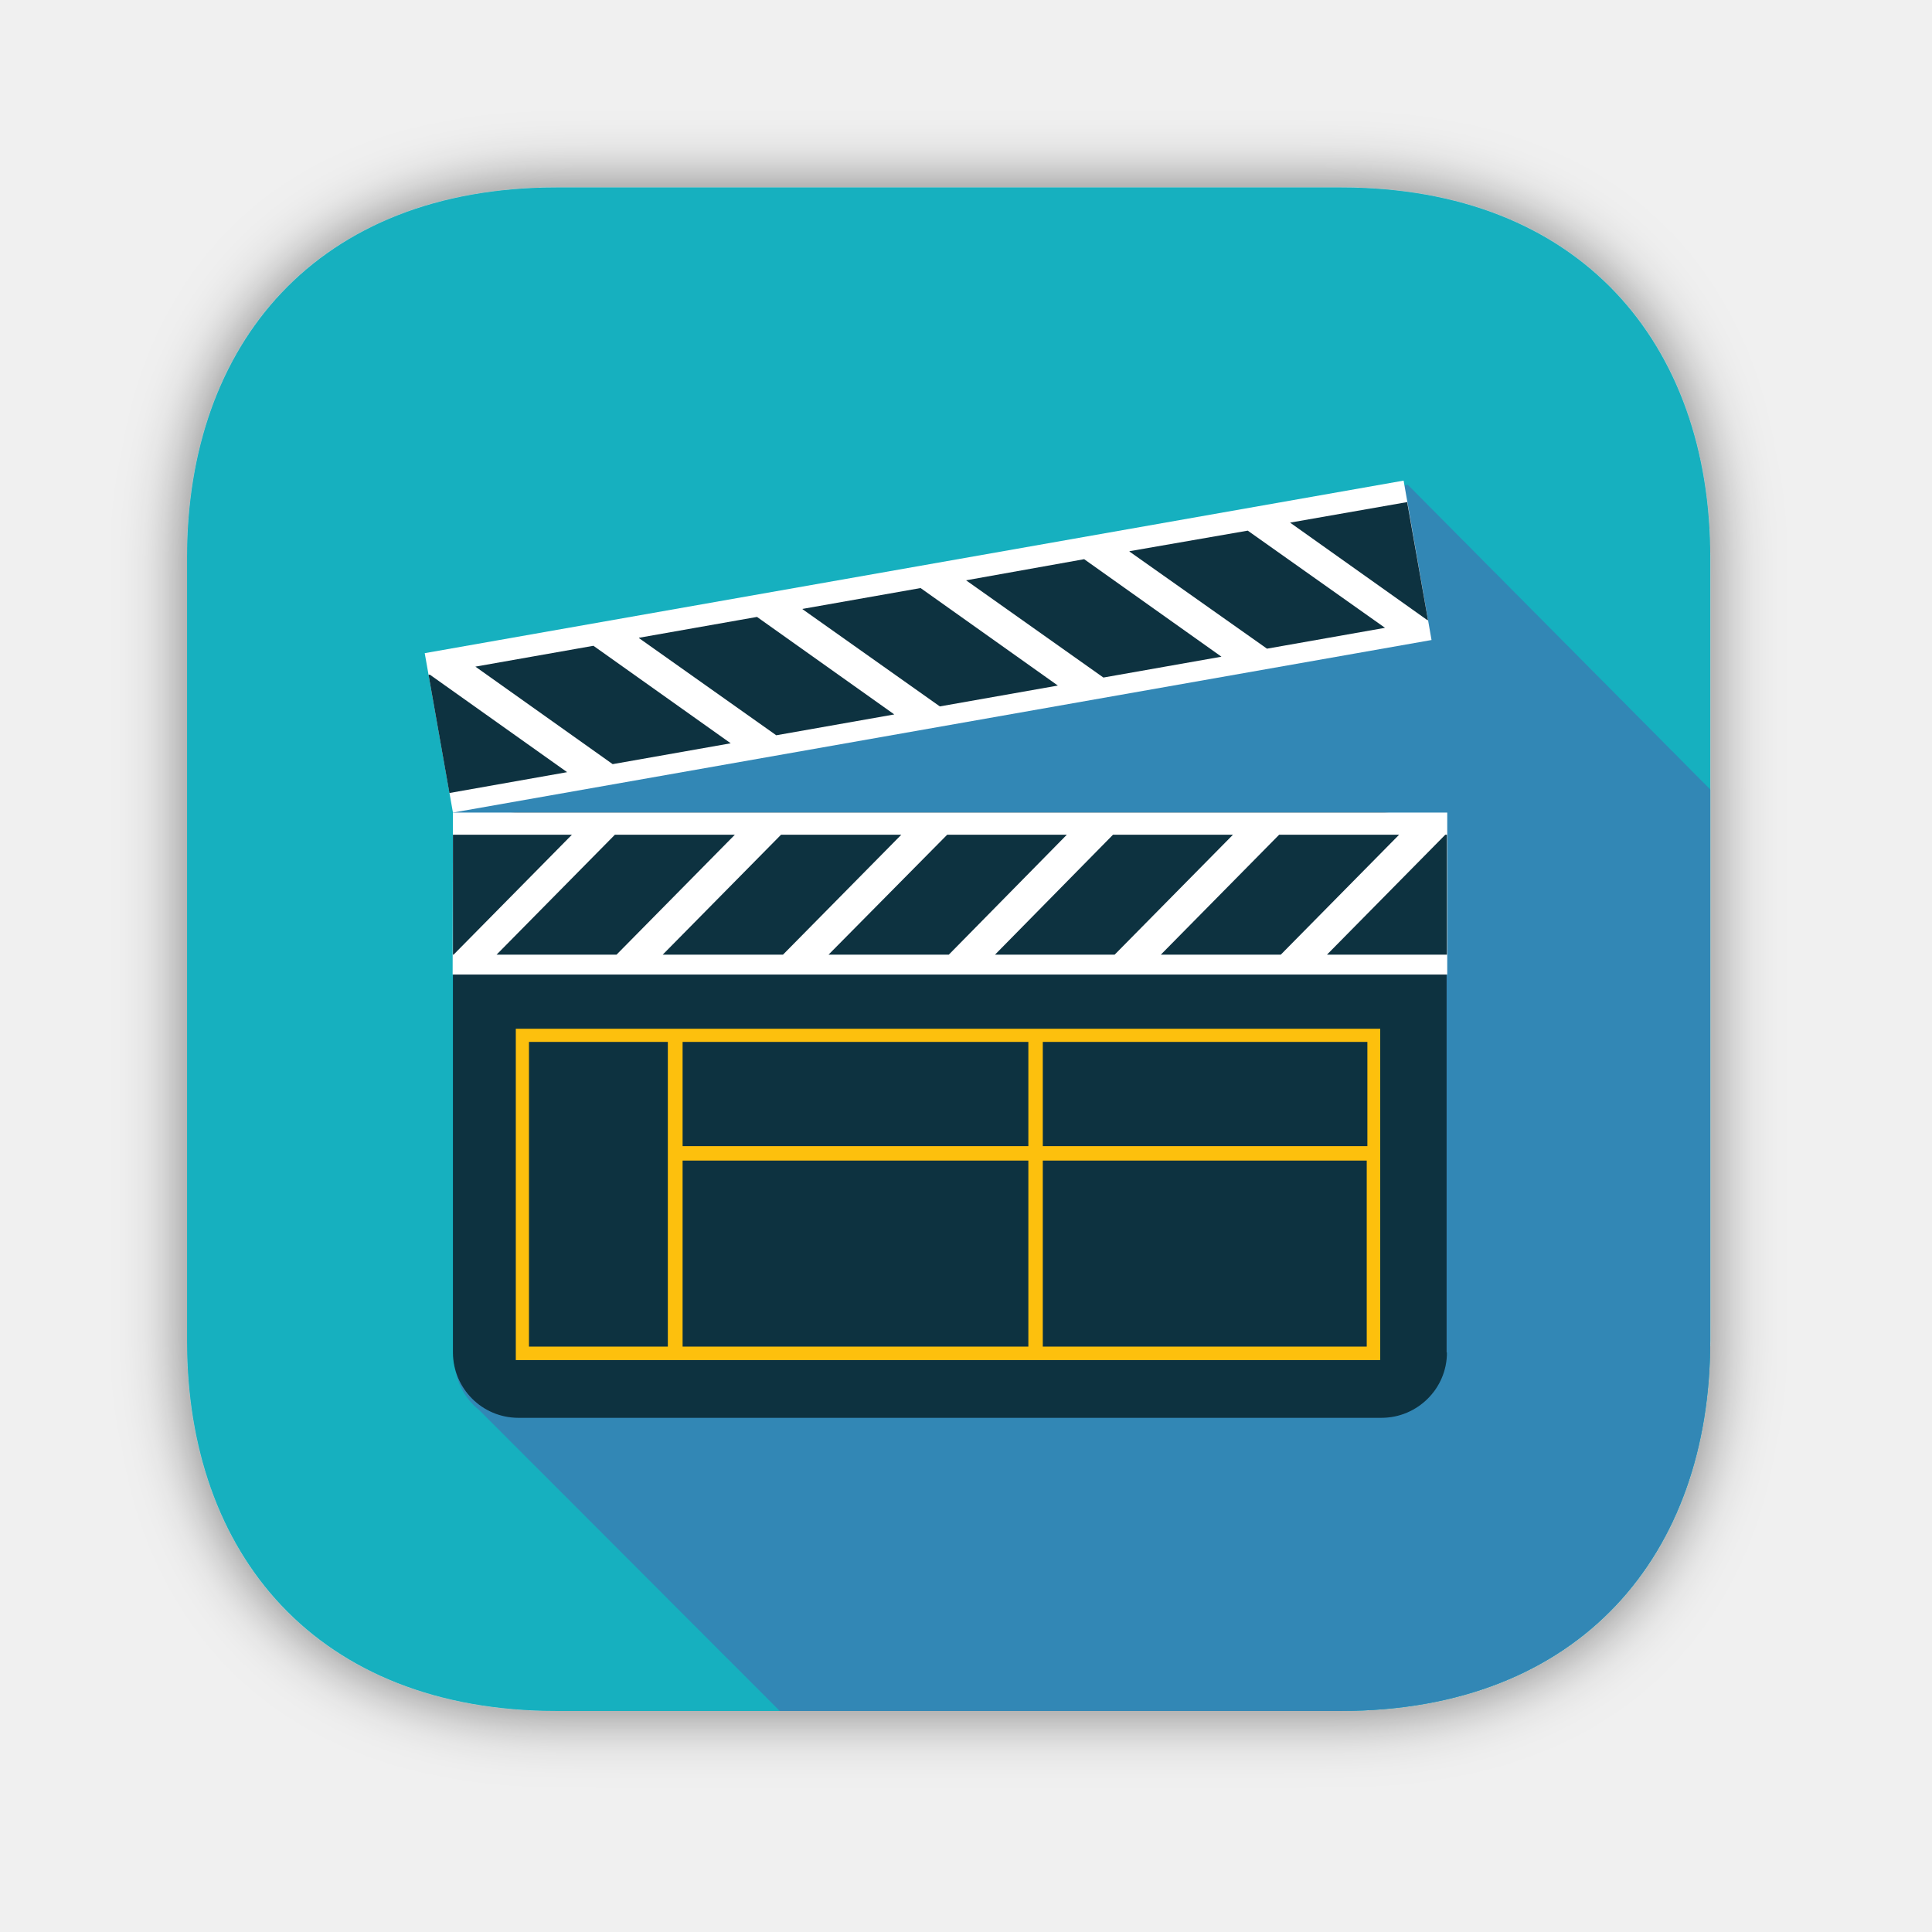
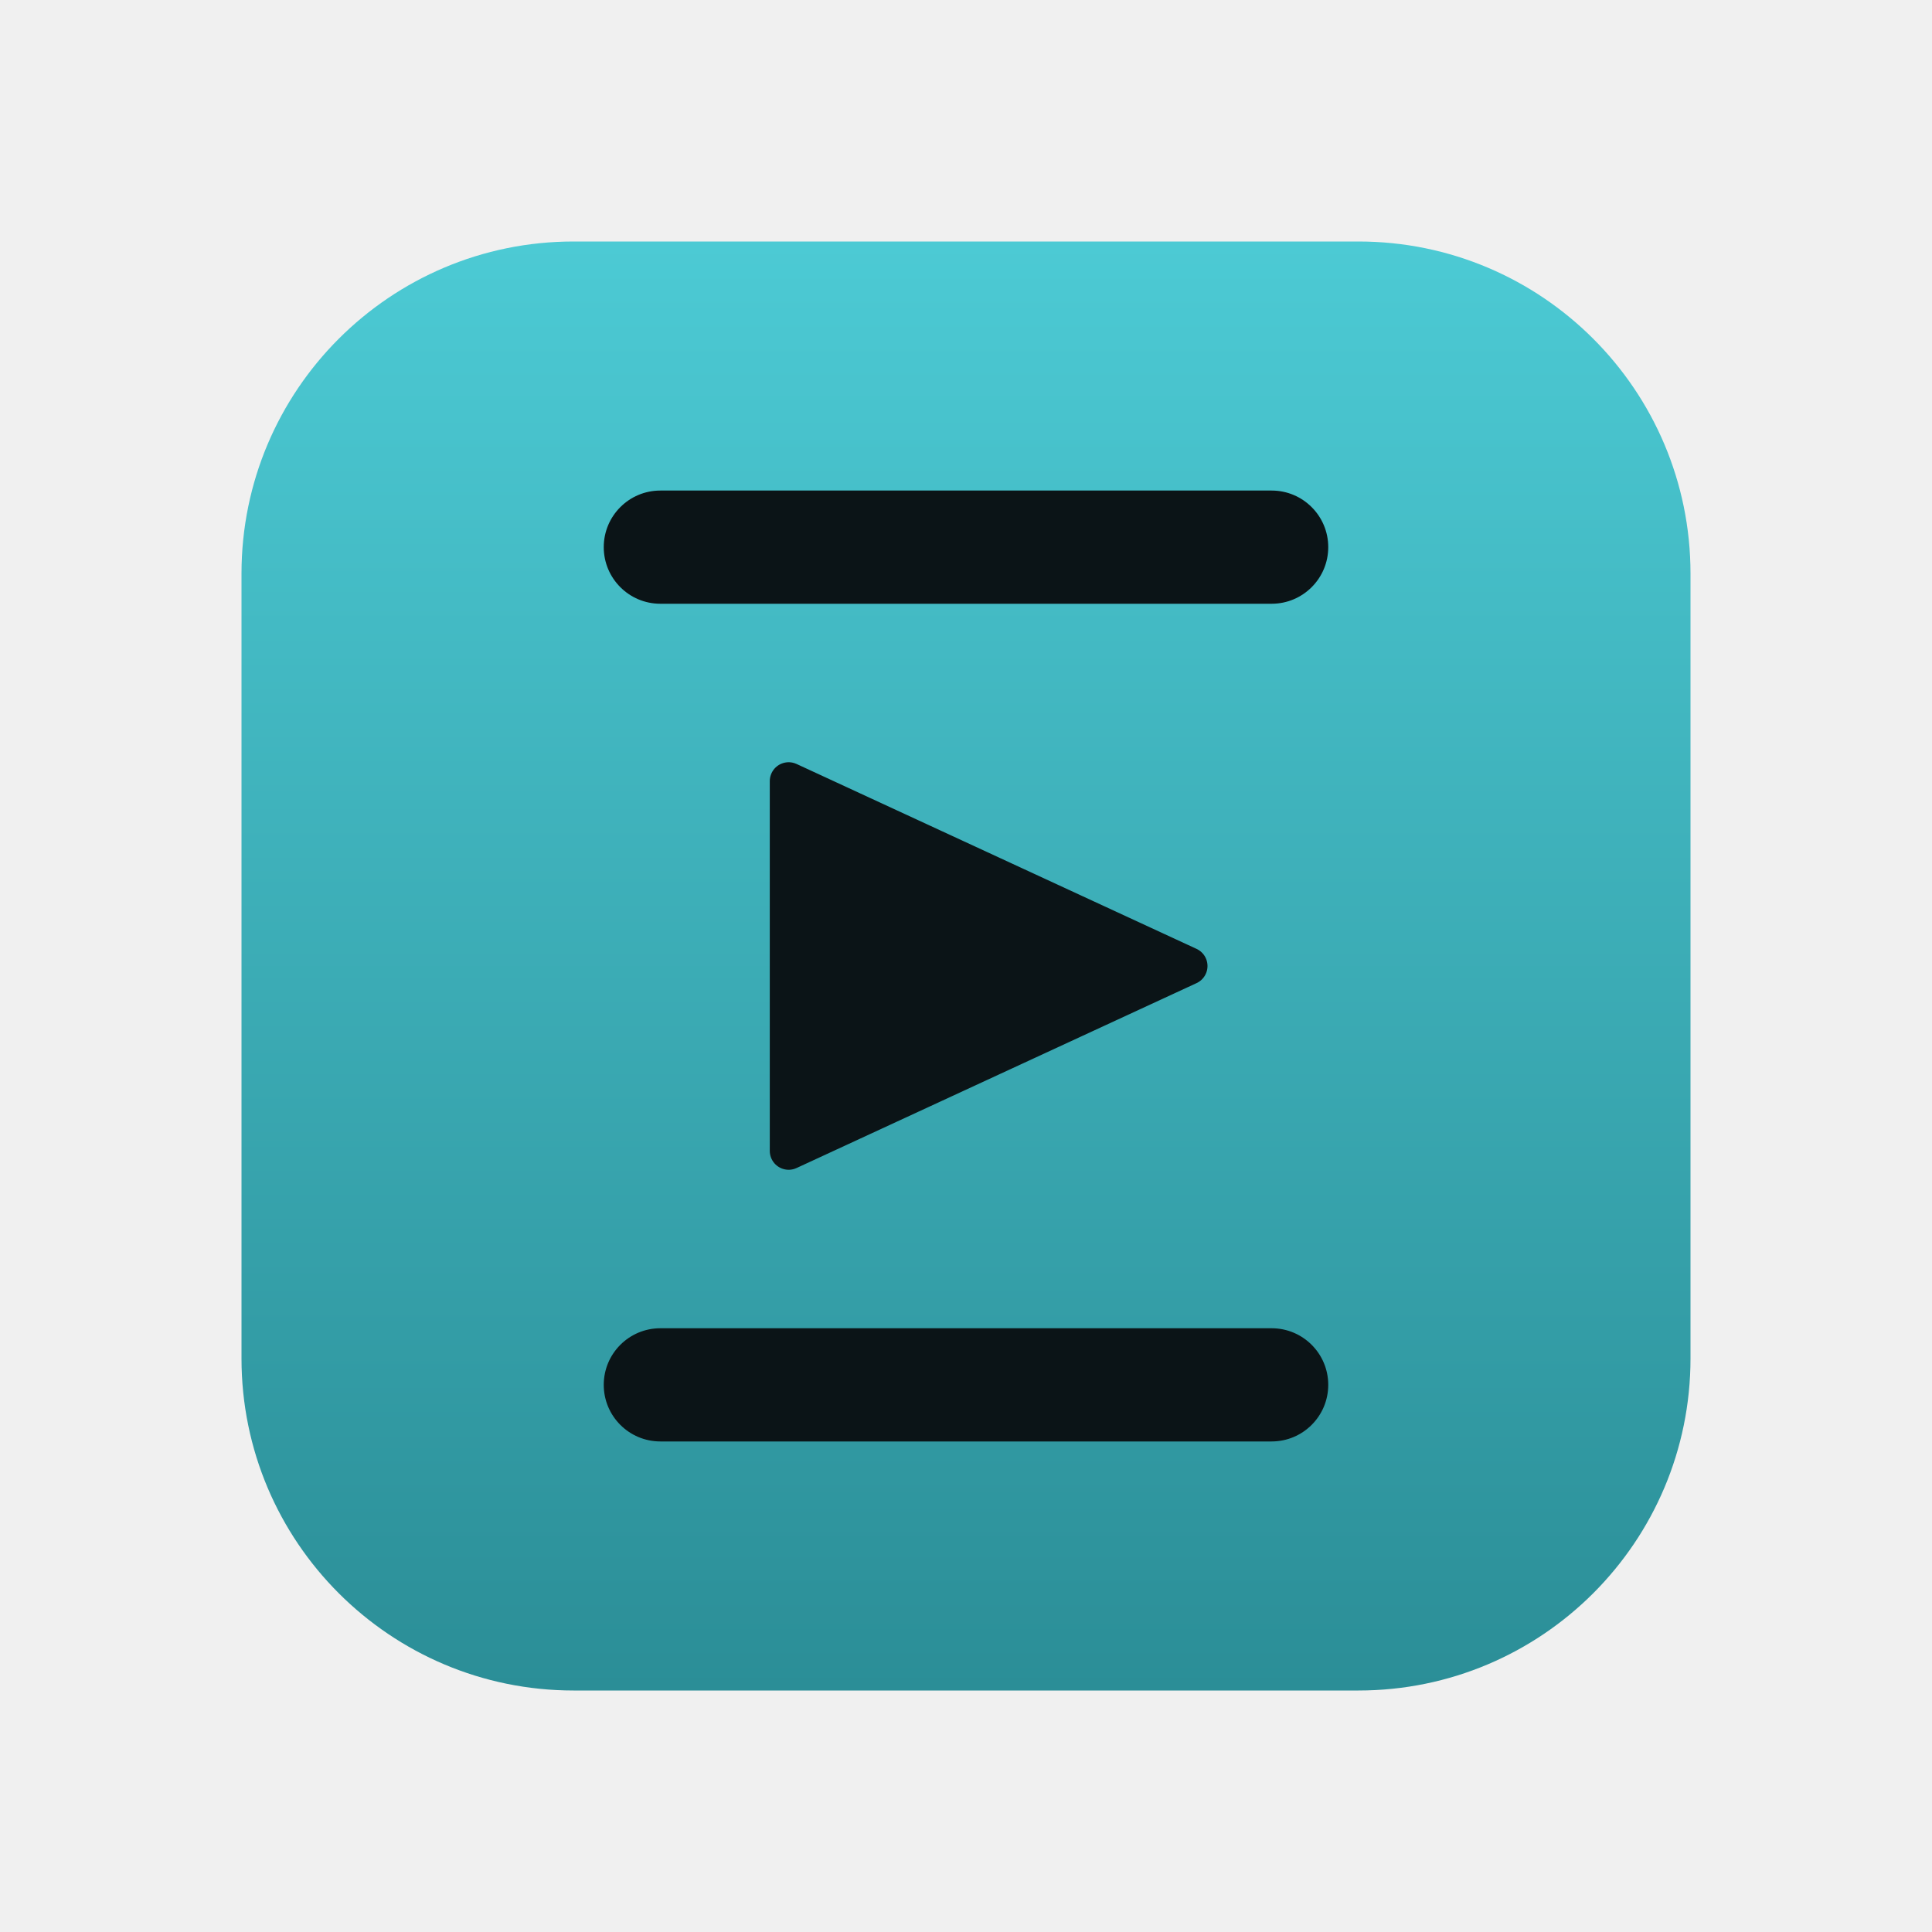
- <svg xmlns="http://www.w3.org/2000/svg" xml:space="preserve" fill-rule="evenodd" stroke-linejoin="round" stroke-miterlimit="2" clip-rule="evenodd" viewBox="0 0 1024 1024">
+ <svg xmlns="http://www.w3.org/2000/svg" viewBox="0 0 512 512" width="512" height="512">
  <defs>
-     <filter id="a" height="130%">
-       <feGaussianBlur in="SourceAlpha" stdDeviation="10" />
-       <feOffset result="offsetblur" />
-       <feComponentTransfer>
-         <feFuncA slope=".5" type="linear" />
-       </feComponentTransfer>
-       <feMerge>
-         <feMergeNode />
-         <feMergeNode in="SourceGraphic" />
-       </feMerge>
-     </filter>
+     <linearGradient id="clippressTileMac" x1="0" y1="0" x2="0" y2="1">
+       <stop offset="0" stop-color="#4ccad4" />
+       <stop offset="1" stop-color="#2b8e97" />
+     </linearGradient>
  </defs>
-   <g filter="url(#a)" transform="matrix(1.7 0 0 1.7 52.9 67.9)">
-     <path fill="#14b0bf" d="M27.2 378.2V133.8c0-66.3 40.3-115.3 115.3-115.3h244.4c74.9 0 115.2 49 115.2 115.3v244.4c0 66.3-40.3 115.3-115.2 115.3H142.5c-75 0-115.3-49-115.3-115.3Z" />
-     <path fill="#3387b5" d="m110.6 215-8.8-49.8 306-54 94.3 95v172c0 66.3-40.3 115.3-115.2 115.3H212l-93.7-93.8a20.3 20.3 0 0 1-7.7-15.8V215.1h2.6l-.1-.5-2.5.5Z" />
-     <path fill="#0f303f" fill-rule="nonzero" d="M420 381.8c0 11.2-9.2 20.3-20.4 20.3H130.4a20.4 20.4 0 0 1-20.3-20.3v-148c0-11.2 9.1-20.4 20.3-20.4h269.2c11.2 0 20.3 9.2 20.3 20.3v148Z" />
-     <path fill="#fff" d="M110.1 213.4h310v50.5H110z" />
-     <path fill="#0f303f" fill-rule="nonzero" d="m160.6 220.3-36.9 37.4h37.4l36.9-37.4h-37.4Zm155.3 0-36.8 37.4h37.3l36.9-37.4h-37.4Zm-103.5 0-36.9 37.4H213l36.9-37.4h-37.4Zm51.8 0-37 37.4h37.5l36.8-37.4h-37.3Zm103.5 0-36.9 37.4h37.4l36.9-37.4h-37.4Zm51.8 0-36.9 37.4H420v-37.4h-.4Zm-309.4 0v37.4h.2l36.9-37.4H110Z" />
-     <path fill="#fff" d="m101.3 163.7 305.2-53.8 8.7 49.7-305.1 53.8z" />
-     <path fill="#0f303f" fill-rule="nonzero" d="m321 132 42.9 30.3 36.8-6.5-42.8-30.3-36.8 6.4Zm-152.9 27 42.8 30.3 36.8-6.5-42.8-30.4-36.8 6.5Zm102-18 42.8 30.3 36.8-6.5-42.8-30.4L270 141Zm-51 9 42.8 30.3 36.8-6.5-42.8-30.4-36.8 6.5Zm-102 17.9 42.8 30.4 36.8-6.5-42.8-30.4-36.8 6.5Zm-14.6 2.6 6.5 36.8 36.7-6.5-42.8-30.4h-.4ZM371.1 123l42.8 30.4h.2l-6.5-36.8-36.5 6.4Z" />
-     <path fill="#fdc00f" fill-rule="nonzero" d="M399.2 317.4v-36.6H129.7v103.3h269.5v-66.7Zm-4-32.5v32.5H294v-32.5H395Zm-105.7 0v32.5H181.7v-32.5h107.8Zm-155.7 95v-95h43.3v95h-43.3Zm47.9 0v-58h107.8v58H181.7Zm213.4 0H294v-58H395v58Z" />
+   <rect x="64" y="64" width="384" height="384" rx="88" fill="url(#clippressTileMac)" />
+   <g fill="#0b1417">
+     <rect x="160" y="130" width="192" height="30" rx="15" />
+     <rect x="160" y="352" width="192" height="30" rx="15" />
+     <path d="M209 207 L315 256 L209 305 Z" stroke="#0b1417" stroke-width="10" stroke-linejoin="round" />
  </g>
</svg>
